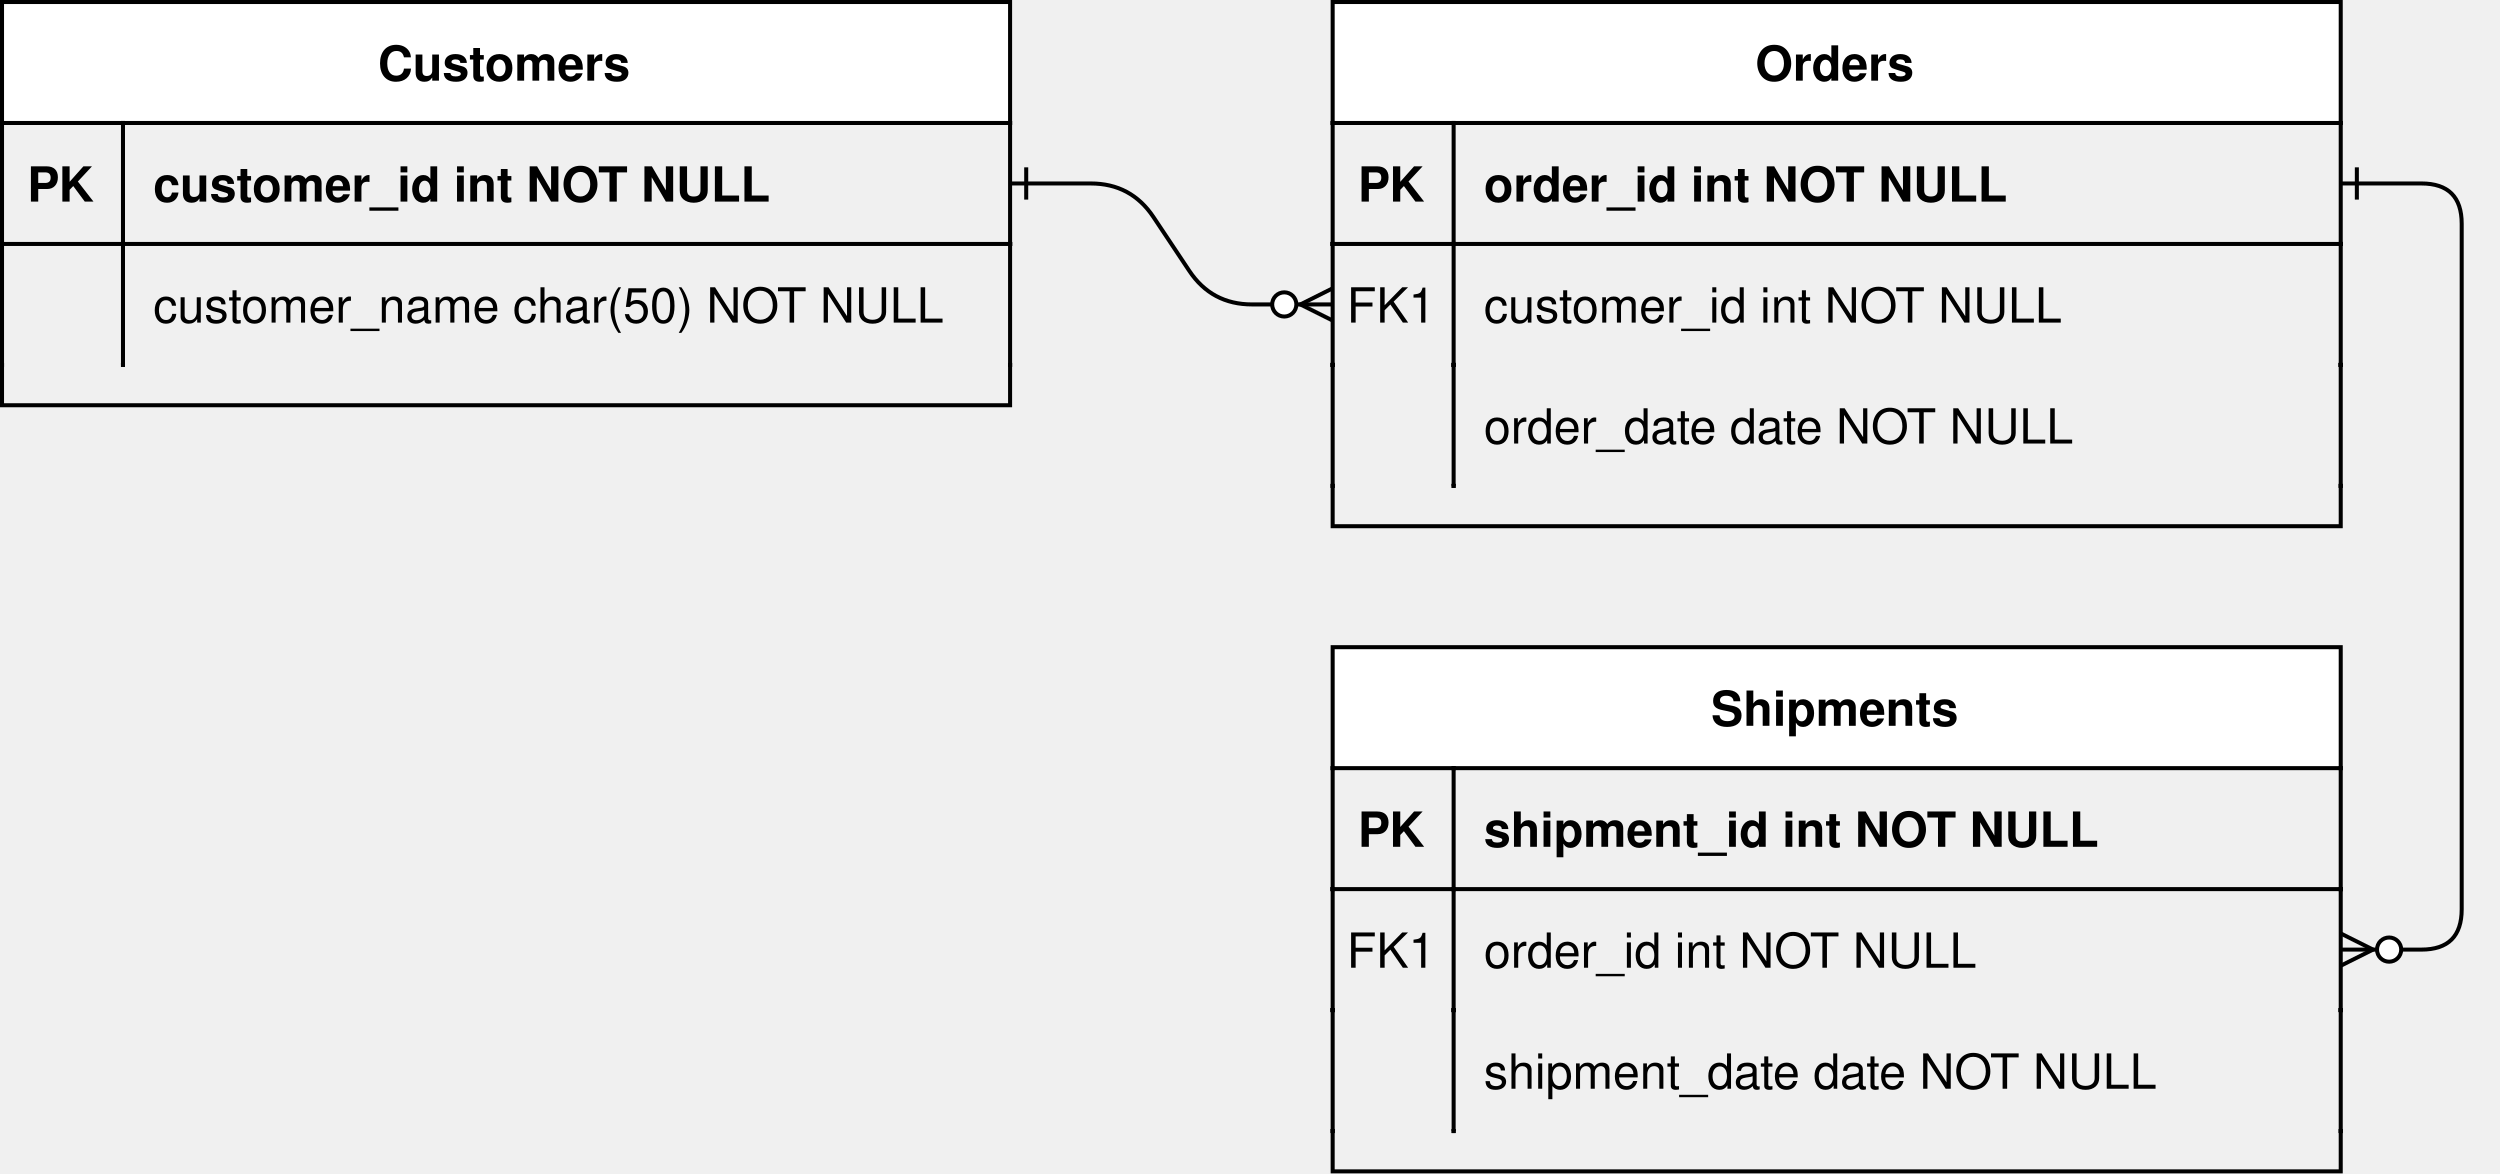
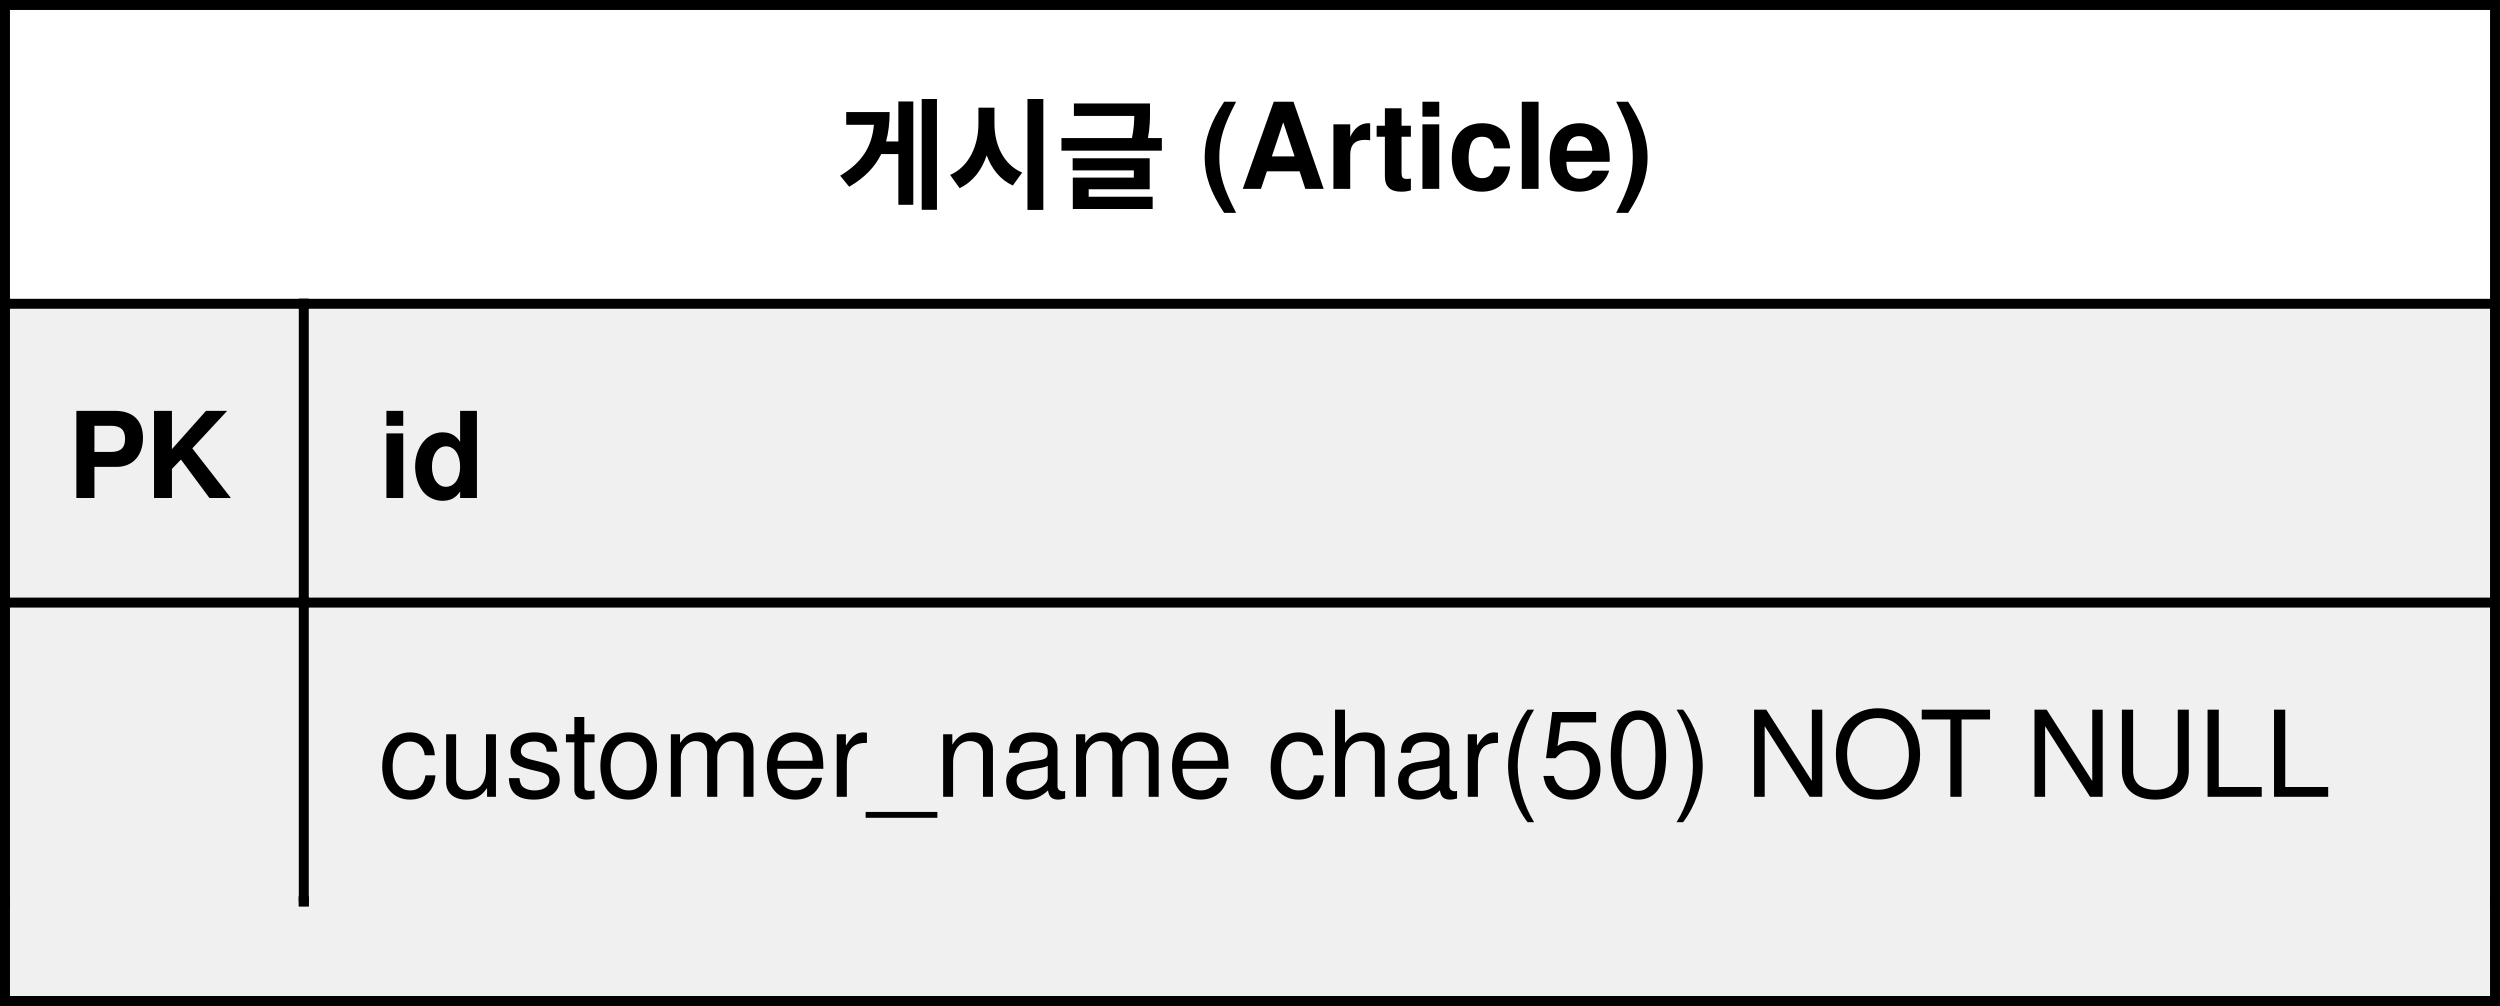
- <svg xmlns="http://www.w3.org/2000/svg" version="1.1" width="620px" height="291px" viewBox="-0.5 -0.5 620 291" content="&lt;mxfile host=&quot;app.diagrams.net&quot; modified=&quot;2023-06-05T12:59:18.175Z&quot; agent=&quot;Mozilla/5.0 (Windows NT 10.0; Win64; x64) AppleWebKit/537.36 (KHTML, like Gecko) Chrome/114.0.0.0 Safari/537.36&quot; etag=&quot;16PzLeDvN7jZVoWlSVQe&quot; version=&quot;21.3.7&quot; type=&quot;github&quot;&gt;&#10;  &lt;diagram id=&quot;R2lEEEUBdFMjLlhIrx00&quot; name=&quot;Page-1&quot;&gt;&#10;    &lt;mxGraphModel dx=&quot;1223&quot; dy=&quot;797&quot; grid=&quot;1&quot; gridSize=&quot;10&quot; guides=&quot;1&quot; tooltips=&quot;1&quot; connect=&quot;1&quot; arrows=&quot;1&quot; fold=&quot;1&quot; page=&quot;1&quot; pageScale=&quot;1&quot; pageWidth=&quot;850&quot; pageHeight=&quot;1100&quot; math=&quot;0&quot; shadow=&quot;0&quot; extFonts=&quot;Permanent Marker^https://fonts.googleapis.com/css?family=Permanent+Marker&quot;&gt;&#10;      &lt;root&gt;&#10;        &lt;mxCell id=&quot;0&quot; /&gt;&#10;        &lt;mxCell id=&quot;1&quot; parent=&quot;0&quot; /&gt;&#10;        &lt;mxCell id=&quot;C-vyLk0tnHw3VtMMgP7b-1&quot; value=&quot;&quot; style=&quot;edgeStyle=entityRelationEdgeStyle;endArrow=ERzeroToMany;startArrow=ERone;endFill=1;startFill=0;&quot; parent=&quot;1&quot; source=&quot;C-vyLk0tnHw3VtMMgP7b-24&quot; target=&quot;C-vyLk0tnHw3VtMMgP7b-6&quot; edge=&quot;1&quot;&gt;&#10;          &lt;mxGeometry width=&quot;100&quot; height=&quot;100&quot; relative=&quot;1&quot; as=&quot;geometry&quot;&gt;&#10;            &lt;mxPoint x=&quot;340&quot; y=&quot;720&quot; as=&quot;sourcePoint&quot; /&gt;&#10;            &lt;mxPoint x=&quot;440&quot; y=&quot;620&quot; as=&quot;targetPoint&quot; /&gt;&#10;          &lt;/mxGeometry&gt;&#10;        &lt;/mxCell&gt;&#10;        &lt;mxCell id=&quot;C-vyLk0tnHw3VtMMgP7b-12&quot; value=&quot;&quot; style=&quot;edgeStyle=entityRelationEdgeStyle;endArrow=ERzeroToMany;startArrow=ERone;endFill=1;startFill=0;&quot; parent=&quot;1&quot; source=&quot;C-vyLk0tnHw3VtMMgP7b-3&quot; target=&quot;C-vyLk0tnHw3VtMMgP7b-17&quot; edge=&quot;1&quot;&gt;&#10;          &lt;mxGeometry width=&quot;100&quot; height=&quot;100&quot; relative=&quot;1&quot; as=&quot;geometry&quot;&gt;&#10;            &lt;mxPoint x=&quot;400&quot; y=&quot;180&quot; as=&quot;sourcePoint&quot; /&gt;&#10;            &lt;mxPoint x=&quot;460&quot; y=&quot;205&quot; as=&quot;targetPoint&quot; /&gt;&#10;          &lt;/mxGeometry&gt;&#10;        &lt;/mxCell&gt;&#10;        &lt;mxCell id=&quot;C-vyLk0tnHw3VtMMgP7b-2&quot; value=&quot;Orders&quot; style=&quot;shape=table;startSize=30;container=1;collapsible=1;childLayout=tableLayout;fixedRows=1;rowLines=0;fontStyle=1;align=center;resizeLast=1;&quot; parent=&quot;1&quot; vertex=&quot;1&quot;&gt;&#10;          &lt;mxGeometry x=&quot;450&quot; y=&quot;120&quot; width=&quot;250&quot; height=&quot;130&quot; as=&quot;geometry&quot; /&gt;&#10;        &lt;/mxCell&gt;&#10;        &lt;mxCell id=&quot;C-vyLk0tnHw3VtMMgP7b-3&quot; value=&quot;&quot; style=&quot;shape=partialRectangle;collapsible=0;dropTarget=0;pointerEvents=0;fillColor=none;points=[[0,0.5],[1,0.5]];portConstraint=eastwest;top=0;left=0;right=0;bottom=1;&quot; parent=&quot;C-vyLk0tnHw3VtMMgP7b-2&quot; vertex=&quot;1&quot;&gt;&#10;          &lt;mxGeometry y=&quot;30&quot; width=&quot;250&quot; height=&quot;30&quot; as=&quot;geometry&quot; /&gt;&#10;        &lt;/mxCell&gt;&#10;        &lt;mxCell id=&quot;C-vyLk0tnHw3VtMMgP7b-4&quot; value=&quot;PK&quot; style=&quot;shape=partialRectangle;overflow=hidden;connectable=0;fillColor=none;top=0;left=0;bottom=0;right=0;fontStyle=1;&quot; parent=&quot;C-vyLk0tnHw3VtMMgP7b-3&quot; vertex=&quot;1&quot;&gt;&#10;          &lt;mxGeometry width=&quot;30&quot; height=&quot;30&quot; as=&quot;geometry&quot; /&gt;&#10;        &lt;/mxCell&gt;&#10;        &lt;mxCell id=&quot;C-vyLk0tnHw3VtMMgP7b-5&quot; value=&quot;order_id int NOT NULL &quot; style=&quot;shape=partialRectangle;overflow=hidden;connectable=0;fillColor=none;top=0;left=0;bottom=0;right=0;align=left;spacingLeft=6;fontStyle=5;&quot; parent=&quot;C-vyLk0tnHw3VtMMgP7b-3&quot; vertex=&quot;1&quot;&gt;&#10;          &lt;mxGeometry x=&quot;30&quot; width=&quot;220&quot; height=&quot;30&quot; as=&quot;geometry&quot; /&gt;&#10;        &lt;/mxCell&gt;&#10;        &lt;mxCell id=&quot;C-vyLk0tnHw3VtMMgP7b-6&quot; value=&quot;&quot; style=&quot;shape=partialRectangle;collapsible=0;dropTarget=0;pointerEvents=0;fillColor=none;points=[[0,0.5],[1,0.5]];portConstraint=eastwest;top=0;left=0;right=0;bottom=0;&quot; parent=&quot;C-vyLk0tnHw3VtMMgP7b-2&quot; vertex=&quot;1&quot;&gt;&#10;          &lt;mxGeometry y=&quot;60&quot; width=&quot;250&quot; height=&quot;30&quot; as=&quot;geometry&quot; /&gt;&#10;        &lt;/mxCell&gt;&#10;        &lt;mxCell id=&quot;C-vyLk0tnHw3VtMMgP7b-7&quot; value=&quot;FK1&quot; style=&quot;shape=partialRectangle;overflow=hidden;connectable=0;fillColor=none;top=0;left=0;bottom=0;right=0;&quot; parent=&quot;C-vyLk0tnHw3VtMMgP7b-6&quot; vertex=&quot;1&quot;&gt;&#10;          &lt;mxGeometry width=&quot;30&quot; height=&quot;30&quot; as=&quot;geometry&quot; /&gt;&#10;        &lt;/mxCell&gt;&#10;        &lt;mxCell id=&quot;C-vyLk0tnHw3VtMMgP7b-8&quot; value=&quot;customer_id int NOT NULL&quot; style=&quot;shape=partialRectangle;overflow=hidden;connectable=0;fillColor=none;top=0;left=0;bottom=0;right=0;align=left;spacingLeft=6;&quot; parent=&quot;C-vyLk0tnHw3VtMMgP7b-6&quot; vertex=&quot;1&quot;&gt;&#10;          &lt;mxGeometry x=&quot;30&quot; width=&quot;220&quot; height=&quot;30&quot; as=&quot;geometry&quot; /&gt;&#10;        &lt;/mxCell&gt;&#10;        &lt;mxCell id=&quot;C-vyLk0tnHw3VtMMgP7b-9&quot; value=&quot;&quot; style=&quot;shape=partialRectangle;collapsible=0;dropTarget=0;pointerEvents=0;fillColor=none;points=[[0,0.5],[1,0.5]];portConstraint=eastwest;top=0;left=0;right=0;bottom=0;&quot; parent=&quot;C-vyLk0tnHw3VtMMgP7b-2&quot; vertex=&quot;1&quot;&gt;&#10;          &lt;mxGeometry y=&quot;90&quot; width=&quot;250&quot; height=&quot;30&quot; as=&quot;geometry&quot; /&gt;&#10;        &lt;/mxCell&gt;&#10;        &lt;mxCell id=&quot;C-vyLk0tnHw3VtMMgP7b-10&quot; value=&quot;&quot; style=&quot;shape=partialRectangle;overflow=hidden;connectable=0;fillColor=none;top=0;left=0;bottom=0;right=0;&quot; parent=&quot;C-vyLk0tnHw3VtMMgP7b-9&quot; vertex=&quot;1&quot;&gt;&#10;          &lt;mxGeometry width=&quot;30&quot; height=&quot;30&quot; as=&quot;geometry&quot; /&gt;&#10;        &lt;/mxCell&gt;&#10;        &lt;mxCell id=&quot;C-vyLk0tnHw3VtMMgP7b-11&quot; value=&quot;order_date date NOT NULL&quot; style=&quot;shape=partialRectangle;overflow=hidden;connectable=0;fillColor=none;top=0;left=0;bottom=0;right=0;align=left;spacingLeft=6;&quot; parent=&quot;C-vyLk0tnHw3VtMMgP7b-9&quot; vertex=&quot;1&quot;&gt;&#10;          &lt;mxGeometry x=&quot;30&quot; width=&quot;220&quot; height=&quot;30&quot; as=&quot;geometry&quot; /&gt;&#10;        &lt;/mxCell&gt;&#10;        &lt;mxCell id=&quot;C-vyLk0tnHw3VtMMgP7b-13&quot; value=&quot;Shipments&quot; style=&quot;shape=table;startSize=30;container=1;collapsible=1;childLayout=tableLayout;fixedRows=1;rowLines=0;fontStyle=1;align=center;resizeLast=1;&quot; parent=&quot;1&quot; vertex=&quot;1&quot;&gt;&#10;          &lt;mxGeometry x=&quot;450&quot; y=&quot;280&quot; width=&quot;250&quot; height=&quot;130&quot; as=&quot;geometry&quot; /&gt;&#10;        &lt;/mxCell&gt;&#10;        &lt;mxCell id=&quot;C-vyLk0tnHw3VtMMgP7b-14&quot; value=&quot;&quot; style=&quot;shape=partialRectangle;collapsible=0;dropTarget=0;pointerEvents=0;fillColor=none;points=[[0,0.5],[1,0.5]];portConstraint=eastwest;top=0;left=0;right=0;bottom=1;&quot; parent=&quot;C-vyLk0tnHw3VtMMgP7b-13&quot; vertex=&quot;1&quot;&gt;&#10;          &lt;mxGeometry y=&quot;30&quot; width=&quot;250&quot; height=&quot;30&quot; as=&quot;geometry&quot; /&gt;&#10;        &lt;/mxCell&gt;&#10;        &lt;mxCell id=&quot;C-vyLk0tnHw3VtMMgP7b-15&quot; value=&quot;PK&quot; style=&quot;shape=partialRectangle;overflow=hidden;connectable=0;fillColor=none;top=0;left=0;bottom=0;right=0;fontStyle=1;&quot; parent=&quot;C-vyLk0tnHw3VtMMgP7b-14&quot; vertex=&quot;1&quot;&gt;&#10;          &lt;mxGeometry width=&quot;30&quot; height=&quot;30&quot; as=&quot;geometry&quot; /&gt;&#10;        &lt;/mxCell&gt;&#10;        &lt;mxCell id=&quot;C-vyLk0tnHw3VtMMgP7b-16&quot; value=&quot;shipment_id int NOT NULL &quot; style=&quot;shape=partialRectangle;overflow=hidden;connectable=0;fillColor=none;top=0;left=0;bottom=0;right=0;align=left;spacingLeft=6;fontStyle=5;&quot; parent=&quot;C-vyLk0tnHw3VtMMgP7b-14&quot; vertex=&quot;1&quot;&gt;&#10;          &lt;mxGeometry x=&quot;30&quot; width=&quot;220&quot; height=&quot;30&quot; as=&quot;geometry&quot; /&gt;&#10;        &lt;/mxCell&gt;&#10;        &lt;mxCell id=&quot;C-vyLk0tnHw3VtMMgP7b-17&quot; value=&quot;&quot; style=&quot;shape=partialRectangle;collapsible=0;dropTarget=0;pointerEvents=0;fillColor=none;points=[[0,0.5],[1,0.5]];portConstraint=eastwest;top=0;left=0;right=0;bottom=0;&quot; parent=&quot;C-vyLk0tnHw3VtMMgP7b-13&quot; vertex=&quot;1&quot;&gt;&#10;          &lt;mxGeometry y=&quot;60&quot; width=&quot;250&quot; height=&quot;30&quot; as=&quot;geometry&quot; /&gt;&#10;        &lt;/mxCell&gt;&#10;        &lt;mxCell id=&quot;C-vyLk0tnHw3VtMMgP7b-18&quot; value=&quot;FK1&quot; style=&quot;shape=partialRectangle;overflow=hidden;connectable=0;fillColor=none;top=0;left=0;bottom=0;right=0;&quot; parent=&quot;C-vyLk0tnHw3VtMMgP7b-17&quot; vertex=&quot;1&quot;&gt;&#10;          &lt;mxGeometry width=&quot;30&quot; height=&quot;30&quot; as=&quot;geometry&quot; /&gt;&#10;        &lt;/mxCell&gt;&#10;        &lt;mxCell id=&quot;C-vyLk0tnHw3VtMMgP7b-19&quot; value=&quot;order_id int NOT NULL&quot; style=&quot;shape=partialRectangle;overflow=hidden;connectable=0;fillColor=none;top=0;left=0;bottom=0;right=0;align=left;spacingLeft=6;&quot; parent=&quot;C-vyLk0tnHw3VtMMgP7b-17&quot; vertex=&quot;1&quot;&gt;&#10;          &lt;mxGeometry x=&quot;30&quot; width=&quot;220&quot; height=&quot;30&quot; as=&quot;geometry&quot; /&gt;&#10;        &lt;/mxCell&gt;&#10;        &lt;mxCell id=&quot;C-vyLk0tnHw3VtMMgP7b-20&quot; value=&quot;&quot; style=&quot;shape=partialRectangle;collapsible=0;dropTarget=0;pointerEvents=0;fillColor=none;points=[[0,0.5],[1,0.5]];portConstraint=eastwest;top=0;left=0;right=0;bottom=0;&quot; parent=&quot;C-vyLk0tnHw3VtMMgP7b-13&quot; vertex=&quot;1&quot;&gt;&#10;          &lt;mxGeometry y=&quot;90&quot; width=&quot;250&quot; height=&quot;30&quot; as=&quot;geometry&quot; /&gt;&#10;        &lt;/mxCell&gt;&#10;        &lt;mxCell id=&quot;C-vyLk0tnHw3VtMMgP7b-21&quot; value=&quot;&quot; style=&quot;shape=partialRectangle;overflow=hidden;connectable=0;fillColor=none;top=0;left=0;bottom=0;right=0;&quot; parent=&quot;C-vyLk0tnHw3VtMMgP7b-20&quot; vertex=&quot;1&quot;&gt;&#10;          &lt;mxGeometry width=&quot;30&quot; height=&quot;30&quot; as=&quot;geometry&quot; /&gt;&#10;        &lt;/mxCell&gt;&#10;        &lt;mxCell id=&quot;C-vyLk0tnHw3VtMMgP7b-22&quot; value=&quot;shipment_date date NOT NULL&quot; style=&quot;shape=partialRectangle;overflow=hidden;connectable=0;fillColor=none;top=0;left=0;bottom=0;right=0;align=left;spacingLeft=6;&quot; parent=&quot;C-vyLk0tnHw3VtMMgP7b-20&quot; vertex=&quot;1&quot;&gt;&#10;          &lt;mxGeometry x=&quot;30&quot; width=&quot;220&quot; height=&quot;30&quot; as=&quot;geometry&quot; /&gt;&#10;        &lt;/mxCell&gt;&#10;        &lt;mxCell id=&quot;C-vyLk0tnHw3VtMMgP7b-23&quot; value=&quot;Customers&quot; style=&quot;shape=table;startSize=30;container=1;collapsible=1;childLayout=tableLayout;fixedRows=1;rowLines=0;fontStyle=1;align=center;resizeLast=1;&quot; parent=&quot;1&quot; vertex=&quot;1&quot;&gt;&#10;          &lt;mxGeometry x=&quot;120&quot; y=&quot;120&quot; width=&quot;250&quot; height=&quot;100&quot; as=&quot;geometry&quot; /&gt;&#10;        &lt;/mxCell&gt;&#10;        &lt;mxCell id=&quot;C-vyLk0tnHw3VtMMgP7b-24&quot; value=&quot;&quot; style=&quot;shape=partialRectangle;collapsible=0;dropTarget=0;pointerEvents=0;fillColor=none;points=[[0,0.5],[1,0.5]];portConstraint=eastwest;top=0;left=0;right=0;bottom=1;&quot; parent=&quot;C-vyLk0tnHw3VtMMgP7b-23&quot; vertex=&quot;1&quot;&gt;&#10;          &lt;mxGeometry y=&quot;30&quot; width=&quot;250&quot; height=&quot;30&quot; as=&quot;geometry&quot; /&gt;&#10;        &lt;/mxCell&gt;&#10;        &lt;mxCell id=&quot;C-vyLk0tnHw3VtMMgP7b-25&quot; value=&quot;PK&quot; style=&quot;shape=partialRectangle;overflow=hidden;connectable=0;fillColor=none;top=0;left=0;bottom=0;right=0;fontStyle=1;&quot; parent=&quot;C-vyLk0tnHw3VtMMgP7b-24&quot; vertex=&quot;1&quot;&gt;&#10;          &lt;mxGeometry width=&quot;30&quot; height=&quot;30&quot; as=&quot;geometry&quot; /&gt;&#10;        &lt;/mxCell&gt;&#10;        &lt;mxCell id=&quot;C-vyLk0tnHw3VtMMgP7b-26&quot; value=&quot;customer_id int NOT NULL &quot; style=&quot;shape=partialRectangle;overflow=hidden;connectable=0;fillColor=none;top=0;left=0;bottom=0;right=0;align=left;spacingLeft=6;fontStyle=5;&quot; parent=&quot;C-vyLk0tnHw3VtMMgP7b-24&quot; vertex=&quot;1&quot;&gt;&#10;          &lt;mxGeometry x=&quot;30&quot; width=&quot;220&quot; height=&quot;30&quot; as=&quot;geometry&quot; /&gt;&#10;        &lt;/mxCell&gt;&#10;        &lt;mxCell id=&quot;C-vyLk0tnHw3VtMMgP7b-27&quot; value=&quot;&quot; style=&quot;shape=partialRectangle;collapsible=0;dropTarget=0;pointerEvents=0;fillColor=none;points=[[0,0.5],[1,0.5]];portConstraint=eastwest;top=0;left=0;right=0;bottom=0;&quot; parent=&quot;C-vyLk0tnHw3VtMMgP7b-23&quot; vertex=&quot;1&quot;&gt;&#10;          &lt;mxGeometry y=&quot;60&quot; width=&quot;250&quot; height=&quot;30&quot; as=&quot;geometry&quot; /&gt;&#10;        &lt;/mxCell&gt;&#10;        &lt;mxCell id=&quot;C-vyLk0tnHw3VtMMgP7b-28&quot; value=&quot;&quot; style=&quot;shape=partialRectangle;overflow=hidden;connectable=0;fillColor=none;top=0;left=0;bottom=0;right=0;&quot; parent=&quot;C-vyLk0tnHw3VtMMgP7b-27&quot; vertex=&quot;1&quot;&gt;&#10;          &lt;mxGeometry width=&quot;30&quot; height=&quot;30&quot; as=&quot;geometry&quot; /&gt;&#10;        &lt;/mxCell&gt;&#10;        &lt;mxCell id=&quot;C-vyLk0tnHw3VtMMgP7b-29&quot; value=&quot;customer_name char(50) NOT NULL&quot; style=&quot;shape=partialRectangle;overflow=hidden;connectable=0;fillColor=none;top=0;left=0;bottom=0;right=0;align=left;spacingLeft=6;&quot; parent=&quot;C-vyLk0tnHw3VtMMgP7b-27&quot; vertex=&quot;1&quot;&gt;&#10;          &lt;mxGeometry x=&quot;30&quot; width=&quot;220&quot; height=&quot;30&quot; as=&quot;geometry&quot; /&gt;&#10;        &lt;/mxCell&gt;&#10;      &lt;/root&gt;&#10;    &lt;/mxGraphModel&gt;&#10;  &lt;/diagram&gt;&#10;&lt;/mxfile&gt;&#10;" resource="https://app.diagrams.net/?libs=general;er#Hwnsgur0504%2Fboot-project%2Ffeature%252F%252311-domain%2Fdocument%2Fproject-board-erd.svg">
+ <svg xmlns="http://www.w3.org/2000/svg" version="1.1" width="251px" height="101px" viewBox="-0.5 -0.5 251 101" content="&lt;mxfile host=&quot;app.diagrams.net&quot; modified=&quot;2023-06-05T15:36:27.235Z&quot; agent=&quot;Mozilla/5.0 (Windows NT 10.0; Win64; x64) AppleWebKit/537.36 (KHTML, like Gecko) Chrome/114.0.0.0 Safari/537.36&quot; etag=&quot;dvYKvN-oVD6xF8cxY3K-&quot; version=&quot;21.3.7&quot; type=&quot;github&quot;&gt;&#10;  &lt;diagram id=&quot;R2lEEEUBdFMjLlhIrx00&quot; name=&quot;Page-1&quot;&gt;&#10;    &lt;mxGraphModel dx=&quot;410&quot; dy=&quot;1101&quot; grid=&quot;1&quot; gridSize=&quot;10&quot; guides=&quot;1&quot; tooltips=&quot;1&quot; connect=&quot;1&quot; arrows=&quot;1&quot; fold=&quot;1&quot; page=&quot;1&quot; pageScale=&quot;1&quot; pageWidth=&quot;850&quot; pageHeight=&quot;1100&quot; math=&quot;0&quot; shadow=&quot;0&quot; extFonts=&quot;Permanent Marker^https://fonts.googleapis.com/css?family=Permanent+Marker&quot;&gt;&#10;      &lt;root&gt;&#10;        &lt;mxCell id=&quot;0&quot; /&gt;&#10;        &lt;mxCell id=&quot;1&quot; parent=&quot;0&quot; /&gt;&#10;        &lt;mxCell id=&quot;C-vyLk0tnHw3VtMMgP7b-23&quot; value=&quot;게시글 (Article)&quot; style=&quot;shape=table;startSize=30;container=1;collapsible=1;childLayout=tableLayout;fixedRows=1;rowLines=0;fontStyle=1;align=center;resizeLast=1;&quot; parent=&quot;1&quot; vertex=&quot;1&quot;&gt;&#10;          &lt;mxGeometry x=&quot;120&quot; y=&quot;120&quot; width=&quot;250&quot; height=&quot;100&quot; as=&quot;geometry&quot; /&gt;&#10;        &lt;/mxCell&gt;&#10;        &lt;mxCell id=&quot;C-vyLk0tnHw3VtMMgP7b-24&quot; value=&quot;&quot; style=&quot;shape=partialRectangle;collapsible=0;dropTarget=0;pointerEvents=0;fillColor=none;points=[[0,0.5],[1,0.5]];portConstraint=eastwest;top=0;left=0;right=0;bottom=1;&quot; parent=&quot;C-vyLk0tnHw3VtMMgP7b-23&quot; vertex=&quot;1&quot;&gt;&#10;          &lt;mxGeometry y=&quot;30&quot; width=&quot;250&quot; height=&quot;30&quot; as=&quot;geometry&quot; /&gt;&#10;        &lt;/mxCell&gt;&#10;        &lt;mxCell id=&quot;C-vyLk0tnHw3VtMMgP7b-25&quot; value=&quot;PK&quot; style=&quot;shape=partialRectangle;overflow=hidden;connectable=0;fillColor=none;top=0;left=0;bottom=0;right=0;fontStyle=1;&quot; parent=&quot;C-vyLk0tnHw3VtMMgP7b-24&quot; vertex=&quot;1&quot;&gt;&#10;          &lt;mxGeometry width=&quot;30&quot; height=&quot;30&quot; as=&quot;geometry&quot;&gt;&#10;            &lt;mxRectangle width=&quot;30&quot; height=&quot;30&quot; as=&quot;alternateBounds&quot; /&gt;&#10;          &lt;/mxGeometry&gt;&#10;        &lt;/mxCell&gt;&#10;        &lt;mxCell id=&quot;C-vyLk0tnHw3VtMMgP7b-26&quot; value=&quot;id&quot; style=&quot;shape=partialRectangle;overflow=hidden;connectable=0;fillColor=none;top=0;left=0;bottom=0;right=0;align=left;spacingLeft=6;fontStyle=5;&quot; parent=&quot;C-vyLk0tnHw3VtMMgP7b-24&quot; vertex=&quot;1&quot;&gt;&#10;          &lt;mxGeometry x=&quot;30&quot; width=&quot;220&quot; height=&quot;30&quot; as=&quot;geometry&quot;&gt;&#10;            &lt;mxRectangle width=&quot;220&quot; height=&quot;30&quot; as=&quot;alternateBounds&quot; /&gt;&#10;          &lt;/mxGeometry&gt;&#10;        &lt;/mxCell&gt;&#10;        &lt;mxCell id=&quot;C-vyLk0tnHw3VtMMgP7b-27&quot; value=&quot;&quot; style=&quot;shape=partialRectangle;collapsible=0;dropTarget=0;pointerEvents=0;fillColor=none;points=[[0,0.5],[1,0.5]];portConstraint=eastwest;top=0;left=0;right=0;bottom=0;&quot; parent=&quot;C-vyLk0tnHw3VtMMgP7b-23&quot; vertex=&quot;1&quot;&gt;&#10;          &lt;mxGeometry y=&quot;60&quot; width=&quot;250&quot; height=&quot;30&quot; as=&quot;geometry&quot; /&gt;&#10;        &lt;/mxCell&gt;&#10;        &lt;mxCell id=&quot;C-vyLk0tnHw3VtMMgP7b-28&quot; value=&quot;&quot; style=&quot;shape=partialRectangle;overflow=hidden;connectable=0;fillColor=none;top=0;left=0;bottom=0;right=0;&quot; parent=&quot;C-vyLk0tnHw3VtMMgP7b-27&quot; vertex=&quot;1&quot;&gt;&#10;          &lt;mxGeometry width=&quot;30&quot; height=&quot;30&quot; as=&quot;geometry&quot;&gt;&#10;            &lt;mxRectangle width=&quot;30&quot; height=&quot;30&quot; as=&quot;alternateBounds&quot; /&gt;&#10;          &lt;/mxGeometry&gt;&#10;        &lt;/mxCell&gt;&#10;        &lt;mxCell id=&quot;C-vyLk0tnHw3VtMMgP7b-29&quot; value=&quot;customer_name char(50) NOT NULL&quot; style=&quot;shape=partialRectangle;overflow=hidden;connectable=0;fillColor=none;top=0;left=0;bottom=0;right=0;align=left;spacingLeft=6;&quot; parent=&quot;C-vyLk0tnHw3VtMMgP7b-27&quot; vertex=&quot;1&quot;&gt;&#10;          &lt;mxGeometry x=&quot;30&quot; width=&quot;220&quot; height=&quot;30&quot; as=&quot;geometry&quot;&gt;&#10;            &lt;mxRectangle width=&quot;220&quot; height=&quot;30&quot; as=&quot;alternateBounds&quot; /&gt;&#10;          &lt;/mxGeometry&gt;&#10;        &lt;/mxCell&gt;&#10;      &lt;/root&gt;&#10;    &lt;/mxGraphModel&gt;&#10;  &lt;/diagram&gt;&#10;&lt;/mxfile&gt;&#10;" resource="https://app.diagrams.net/#Hwnsgur0504%2Fboot-project%2Ffeature%252F%252311-domain%2Fdocument%2Fproject-board-erd.svg">
  <defs>
-     <clipPath id="mx-clip-330-30-30-30-0">
-       <rect x="330" y="30" width="30" height="30" />
-     </clipPath>
-     <clipPath id="mx-clip-366-30-214-30-0">
-       <rect x="366" y="30" width="214" height="30" />
-     </clipPath>
-     <clipPath id="mx-clip-330-60-30-30-0">
-       <rect x="330" y="60" width="30" height="30" />
-     </clipPath>
-     <clipPath id="mx-clip-366-60-214-30-0">
-       <rect x="366" y="60" width="214" height="30" />
-     </clipPath>
-     <clipPath id="mx-clip-366-90-214-30-0">
-       <rect x="366" y="90" width="214" height="30" />
-     </clipPath>
-     <clipPath id="mx-clip-330-190-30-30-0">
-       <rect x="330" y="190" width="30" height="30" />
-     </clipPath>
-     <clipPath id="mx-clip-366-190-214-30-0">
-       <rect x="366" y="190" width="214" height="30" />
-     </clipPath>
-     <clipPath id="mx-clip-330-220-30-30-0">
-       <rect x="330" y="220" width="30" height="30" />
-     </clipPath>
-     <clipPath id="mx-clip-366-220-214-30-0">
-       <rect x="366" y="220" width="214" height="30" />
-     </clipPath>
-     <clipPath id="mx-clip-366-250-214-30-0">
-       <rect x="366" y="250" width="214" height="30" />
-     </clipPath>
    <clipPath id="mx-clip-0-30-30-30-0">
      <rect x="0" y="30" width="30" height="30" />
    </clipPath>
    <clipPath id="mx-clip-36-30-214-30-0">
      <rect x="36" y="30" width="214" height="30" />
    </clipPath>
    <clipPath id="mx-clip-36-60-214-30-0">
      <rect x="36" y="60" width="214" height="30" />
    </clipPath>
  </defs>
  <g>
-     <path d="M 250 45 L 270 45 Q 280 45 285.55 53.32 L 294.45 66.68 Q 300 75 310 75 L 330 75" fill="none" stroke="rgb(0, 0, 0)" stroke-miterlimit="10" pointer-events="stroke" />
-     <path d="M 254 41 L 254 49" fill="none" stroke="rgb(0, 0, 0)" stroke-miterlimit="10" pointer-events="all" />
-     <ellipse cx="318" cy="75" rx="3" ry="3" fill="#ffffff" stroke="rgb(0, 0, 0)" pointer-events="all" />
-     <path d="M 330 71 L 322 75 L 330 79" fill="none" stroke="rgb(0, 0, 0)" stroke-miterlimit="10" pointer-events="all" />
-     <path d="M 580 45 L 600 45 Q 610 45 610 55 L 610 225 Q 610 235 600 235 L 580 235" fill="none" stroke="rgb(0, 0, 0)" stroke-miterlimit="10" pointer-events="stroke" />
-     <path d="M 584 41 L 584 49" fill="none" stroke="rgb(0, 0, 0)" stroke-miterlimit="10" pointer-events="all" />
-     <ellipse cx="592" cy="235" rx="3" ry="3" fill="#ffffff" stroke="rgb(0, 0, 0)" pointer-events="all" />
-     <path d="M 580 239 L 588 235 L 580 231" fill="none" stroke="rgb(0, 0, 0)" stroke-miterlimit="10" pointer-events="all" />
-     <path d="M 330 30 L 330 0 L 580 0 L 580 30" fill="rgb(255, 255, 255)" stroke="rgb(0, 0, 0)" stroke-miterlimit="10" pointer-events="all" />
-     <path d="M 330 30 L 330 130 L 580 130 L 580 30" fill="none" stroke="rgb(0, 0, 0)" stroke-miterlimit="10" pointer-events="none" />
-     <path d="M 330 30 L 580 30" fill="none" stroke="rgb(0, 0, 0)" stroke-miterlimit="10" pointer-events="none" />
-     <path d="M 360 30 L 360 60 L 360 90 L 360 120" fill="none" stroke="rgb(0, 0, 0)" stroke-miterlimit="10" pointer-events="none" />
-     <g fill="rgb(0, 0, 0)" font-family="Helvetica" font-weight="bold" pointer-events="none" text-anchor="middle" font-size="12px">
-       <text x="454.5" y="19.5">Orders</text>
-     </g>
-     <path d="M 330 30 M 580 30 M 580 60 L 330 60" fill="none" stroke="rgb(0, 0, 0)" stroke-linecap="square" stroke-miterlimit="10" pointer-events="none" />
-     <path d="M 330 30 M 360 30 M 360 60 M 330 60" fill="none" stroke="rgb(0, 0, 0)" stroke-linecap="square" stroke-miterlimit="10" pointer-events="none" />
-     <g fill="rgb(0, 0, 0)" font-family="Helvetica" font-weight="bold" pointer-events="none" clip-path="url(#mx-clip-330-30-30-30-0)" text-anchor="middle" font-size="12px">
-       <text x="344.5" y="49.5">PK</text>
-     </g>
-     <path d="M 360 30 M 580 30 M 580 60 M 360 60" fill="none" stroke="rgb(0, 0, 0)" stroke-linecap="square" stroke-miterlimit="10" pointer-events="none" />
-     <g fill="rgb(0, 0, 0)" font-family="Helvetica" font-weight="bold" text-decoration="underline" pointer-events="none" clip-path="url(#mx-clip-366-30-214-30-0)" font-size="12px">
-       <text x="367.5" y="49.5">order_id int NOT NULL </text>
-     </g>
-     <path d="M 330 60 M 580 60 M 580 90 M 330 90" fill="none" stroke="rgb(0, 0, 0)" stroke-linecap="square" stroke-miterlimit="10" pointer-events="none" />
-     <path d="M 330 60 M 360 60 M 360 90 M 330 90" fill="none" stroke="rgb(0, 0, 0)" stroke-linecap="square" stroke-miterlimit="10" pointer-events="none" />
-     <g fill="rgb(0, 0, 0)" font-family="Helvetica" pointer-events="none" clip-path="url(#mx-clip-330-60-30-30-0)" text-anchor="middle" font-size="12px">
-       <text x="344.5" y="79.5">FK1</text>
-     </g>
-     <path d="M 360 60 M 580 60 M 580 90 M 360 90" fill="none" stroke="rgb(0, 0, 0)" stroke-linecap="square" stroke-miterlimit="10" pointer-events="none" />
-     <g fill="rgb(0, 0, 0)" font-family="Helvetica" pointer-events="none" clip-path="url(#mx-clip-366-60-214-30-0)" font-size="12px">
-       <text x="367.5" y="79.5">customer_id int NOT NULL</text>
-     </g>
-     <path d="M 330 90 M 580 90 M 580 120 M 330 120" fill="none" stroke="rgb(0, 0, 0)" stroke-linecap="square" stroke-miterlimit="10" pointer-events="none" />
-     <path d="M 330 90 M 360 90 M 360 120 M 330 120" fill="none" stroke="rgb(0, 0, 0)" stroke-linecap="square" stroke-miterlimit="10" pointer-events="none" />
-     <path d="M 360 90 M 580 90 M 580 120 M 360 120" fill="none" stroke="rgb(0, 0, 0)" stroke-linecap="square" stroke-miterlimit="10" pointer-events="none" />
-     <g fill="rgb(0, 0, 0)" font-family="Helvetica" pointer-events="none" clip-path="url(#mx-clip-366-90-214-30-0)" font-size="12px">
-       <text x="367.5" y="109.5">order_date date NOT NULL</text>
-     </g>
-     <path d="M 330 190 L 330 160 L 580 160 L 580 190" fill="rgb(255, 255, 255)" stroke="rgb(0, 0, 0)" stroke-miterlimit="10" pointer-events="none" />
-     <path d="M 330 190 L 330 290 L 580 290 L 580 190" fill="none" stroke="rgb(0, 0, 0)" stroke-miterlimit="10" pointer-events="none" />
-     <path d="M 330 190 L 580 190" fill="none" stroke="rgb(0, 0, 0)" stroke-miterlimit="10" pointer-events="none" />
-     <path d="M 360 190 L 360 220 L 360 250 L 360 280" fill="none" stroke="rgb(0, 0, 0)" stroke-miterlimit="10" pointer-events="none" />
-     <g fill="rgb(0, 0, 0)" font-family="Helvetica" font-weight="bold" pointer-events="none" text-anchor="middle" font-size="12px">
-       <text x="454.5" y="179.5">Shipments</text>
-     </g>
-     <path d="M 330 190 M 580 190 M 580 220 L 330 220" fill="none" stroke="rgb(0, 0, 0)" stroke-linecap="square" stroke-miterlimit="10" pointer-events="none" />
-     <path d="M 330 190 M 360 190 M 360 220 M 330 220" fill="none" stroke="rgb(0, 0, 0)" stroke-linecap="square" stroke-miterlimit="10" pointer-events="none" />
-     <g fill="rgb(0, 0, 0)" font-family="Helvetica" font-weight="bold" pointer-events="none" clip-path="url(#mx-clip-330-190-30-30-0)" text-anchor="middle" font-size="12px">
-       <text x="344.5" y="209.5">PK</text>
-     </g>
-     <path d="M 360 190 M 580 190 M 580 220 M 360 220" fill="none" stroke="rgb(0, 0, 0)" stroke-linecap="square" stroke-miterlimit="10" pointer-events="none" />
-     <g fill="rgb(0, 0, 0)" font-family="Helvetica" font-weight="bold" text-decoration="underline" pointer-events="none" clip-path="url(#mx-clip-366-190-214-30-0)" font-size="12px">
-       <text x="367.5" y="209.5">shipment_id int NOT NULL </text>
-     </g>
-     <path d="M 330 220 M 580 220 M 580 250 M 330 250" fill="none" stroke="rgb(0, 0, 0)" stroke-linecap="square" stroke-miterlimit="10" pointer-events="none" />
-     <path d="M 330 220 M 360 220 M 360 250 M 330 250" fill="none" stroke="rgb(0, 0, 0)" stroke-linecap="square" stroke-miterlimit="10" pointer-events="none" />
-     <g fill="rgb(0, 0, 0)" font-family="Helvetica" pointer-events="none" clip-path="url(#mx-clip-330-220-30-30-0)" text-anchor="middle" font-size="12px">
-       <text x="344.5" y="239.5">FK1</text>
-     </g>
-     <path d="M 360 220 M 580 220 M 580 250 M 360 250" fill="none" stroke="rgb(0, 0, 0)" stroke-linecap="square" stroke-miterlimit="10" pointer-events="none" />
-     <g fill="rgb(0, 0, 0)" font-family="Helvetica" pointer-events="none" clip-path="url(#mx-clip-366-220-214-30-0)" font-size="12px">
-       <text x="367.5" y="239.5">order_id int NOT NULL</text>
-     </g>
-     <path d="M 330 250 M 580 250 M 580 280 M 330 280" fill="none" stroke="rgb(0, 0, 0)" stroke-linecap="square" stroke-miterlimit="10" pointer-events="none" />
-     <path d="M 330 250 M 360 250 M 360 280 M 330 280" fill="none" stroke="rgb(0, 0, 0)" stroke-linecap="square" stroke-miterlimit="10" pointer-events="none" />
-     <path d="M 360 250 M 580 250 M 580 280 M 360 280" fill="none" stroke="rgb(0, 0, 0)" stroke-linecap="square" stroke-miterlimit="10" pointer-events="none" />
-     <g fill="rgb(0, 0, 0)" font-family="Helvetica" pointer-events="none" clip-path="url(#mx-clip-366-250-214-30-0)" font-size="12px">
-       <text x="367.5" y="269.5">shipment_date date NOT NULL</text>
-     </g>
-     <path d="M 0 30 L 0 0 L 250 0 L 250 30" fill="rgb(255, 255, 255)" stroke="rgb(0, 0, 0)" stroke-miterlimit="10" pointer-events="none" />
+     <path d="M 0 30 L 0 0 L 250 0 L 250 30" fill="rgb(255, 255, 255)" stroke="rgb(0, 0, 0)" stroke-miterlimit="10" pointer-events="all" />
    <path d="M 0 30 L 0 100 L 250 100 L 250 30" fill="none" stroke="rgb(0, 0, 0)" stroke-miterlimit="10" pointer-events="none" />
    <path d="M 0 30 L 250 30" fill="none" stroke="rgb(0, 0, 0)" stroke-miterlimit="10" pointer-events="none" />
    <path d="M 30 30 L 30 60 L 30 90" fill="none" stroke="rgb(0, 0, 0)" stroke-miterlimit="10" pointer-events="none" />
    <g fill="rgb(0, 0, 0)" font-family="Helvetica" font-weight="bold" pointer-events="none" text-anchor="middle" font-size="12px">
-       <text x="124.5" y="19.5">Customers</text>
+       <text x="124.5" y="19.5">게시글 (Article)</text>
    </g>
    <path d="M 0 30 M 250 30 M 250 60 L 0 60" fill="none" stroke="rgb(0, 0, 0)" stroke-linecap="square" stroke-miterlimit="10" pointer-events="none" />
    <path d="M 0 30 M 30 30 M 30 60 M 0 60" fill="none" stroke="rgb(0, 0, 0)" stroke-linecap="square" stroke-miterlimit="10" pointer-events="none" />
    <g fill="rgb(0, 0, 0)" font-family="Helvetica" font-weight="bold" pointer-events="none" clip-path="url(#mx-clip-0-30-30-30-0)" text-anchor="middle" font-size="12px">
      <text x="14.5" y="49.5">PK</text>
    </g>
    <path d="M 30 30 M 250 30 M 250 60 M 30 60" fill="none" stroke="rgb(0, 0, 0)" stroke-linecap="square" stroke-miterlimit="10" pointer-events="none" />
    <g fill="rgb(0, 0, 0)" font-family="Helvetica" font-weight="bold" text-decoration="underline" pointer-events="none" clip-path="url(#mx-clip-36-30-214-30-0)" font-size="12px">
-       <text x="37.5" y="49.5">customer_id int NOT NULL </text>
+       <text x="37.5" y="49.5">id</text>
    </g>
    <path d="M 0 60 M 250 60 M 250 90 M 0 90" fill="none" stroke="rgb(0, 0, 0)" stroke-linecap="square" stroke-miterlimit="10" pointer-events="none" />
    <path d="M 0 60 M 30 60 M 30 90 M 0 90" fill="none" stroke="rgb(0, 0, 0)" stroke-linecap="square" stroke-miterlimit="10" pointer-events="none" />
    <path d="M 30 60 M 250 60 M 250 90 M 30 90" fill="none" stroke="rgb(0, 0, 0)" stroke-linecap="square" stroke-miterlimit="10" pointer-events="none" />
    <g fill="rgb(0, 0, 0)" font-family="Helvetica" pointer-events="none" clip-path="url(#mx-clip-36-60-214-30-0)" font-size="12px">
      <text x="37.5" y="79.5">customer_name char(50) NOT NULL</text>
    </g>
  </g>
</svg>
